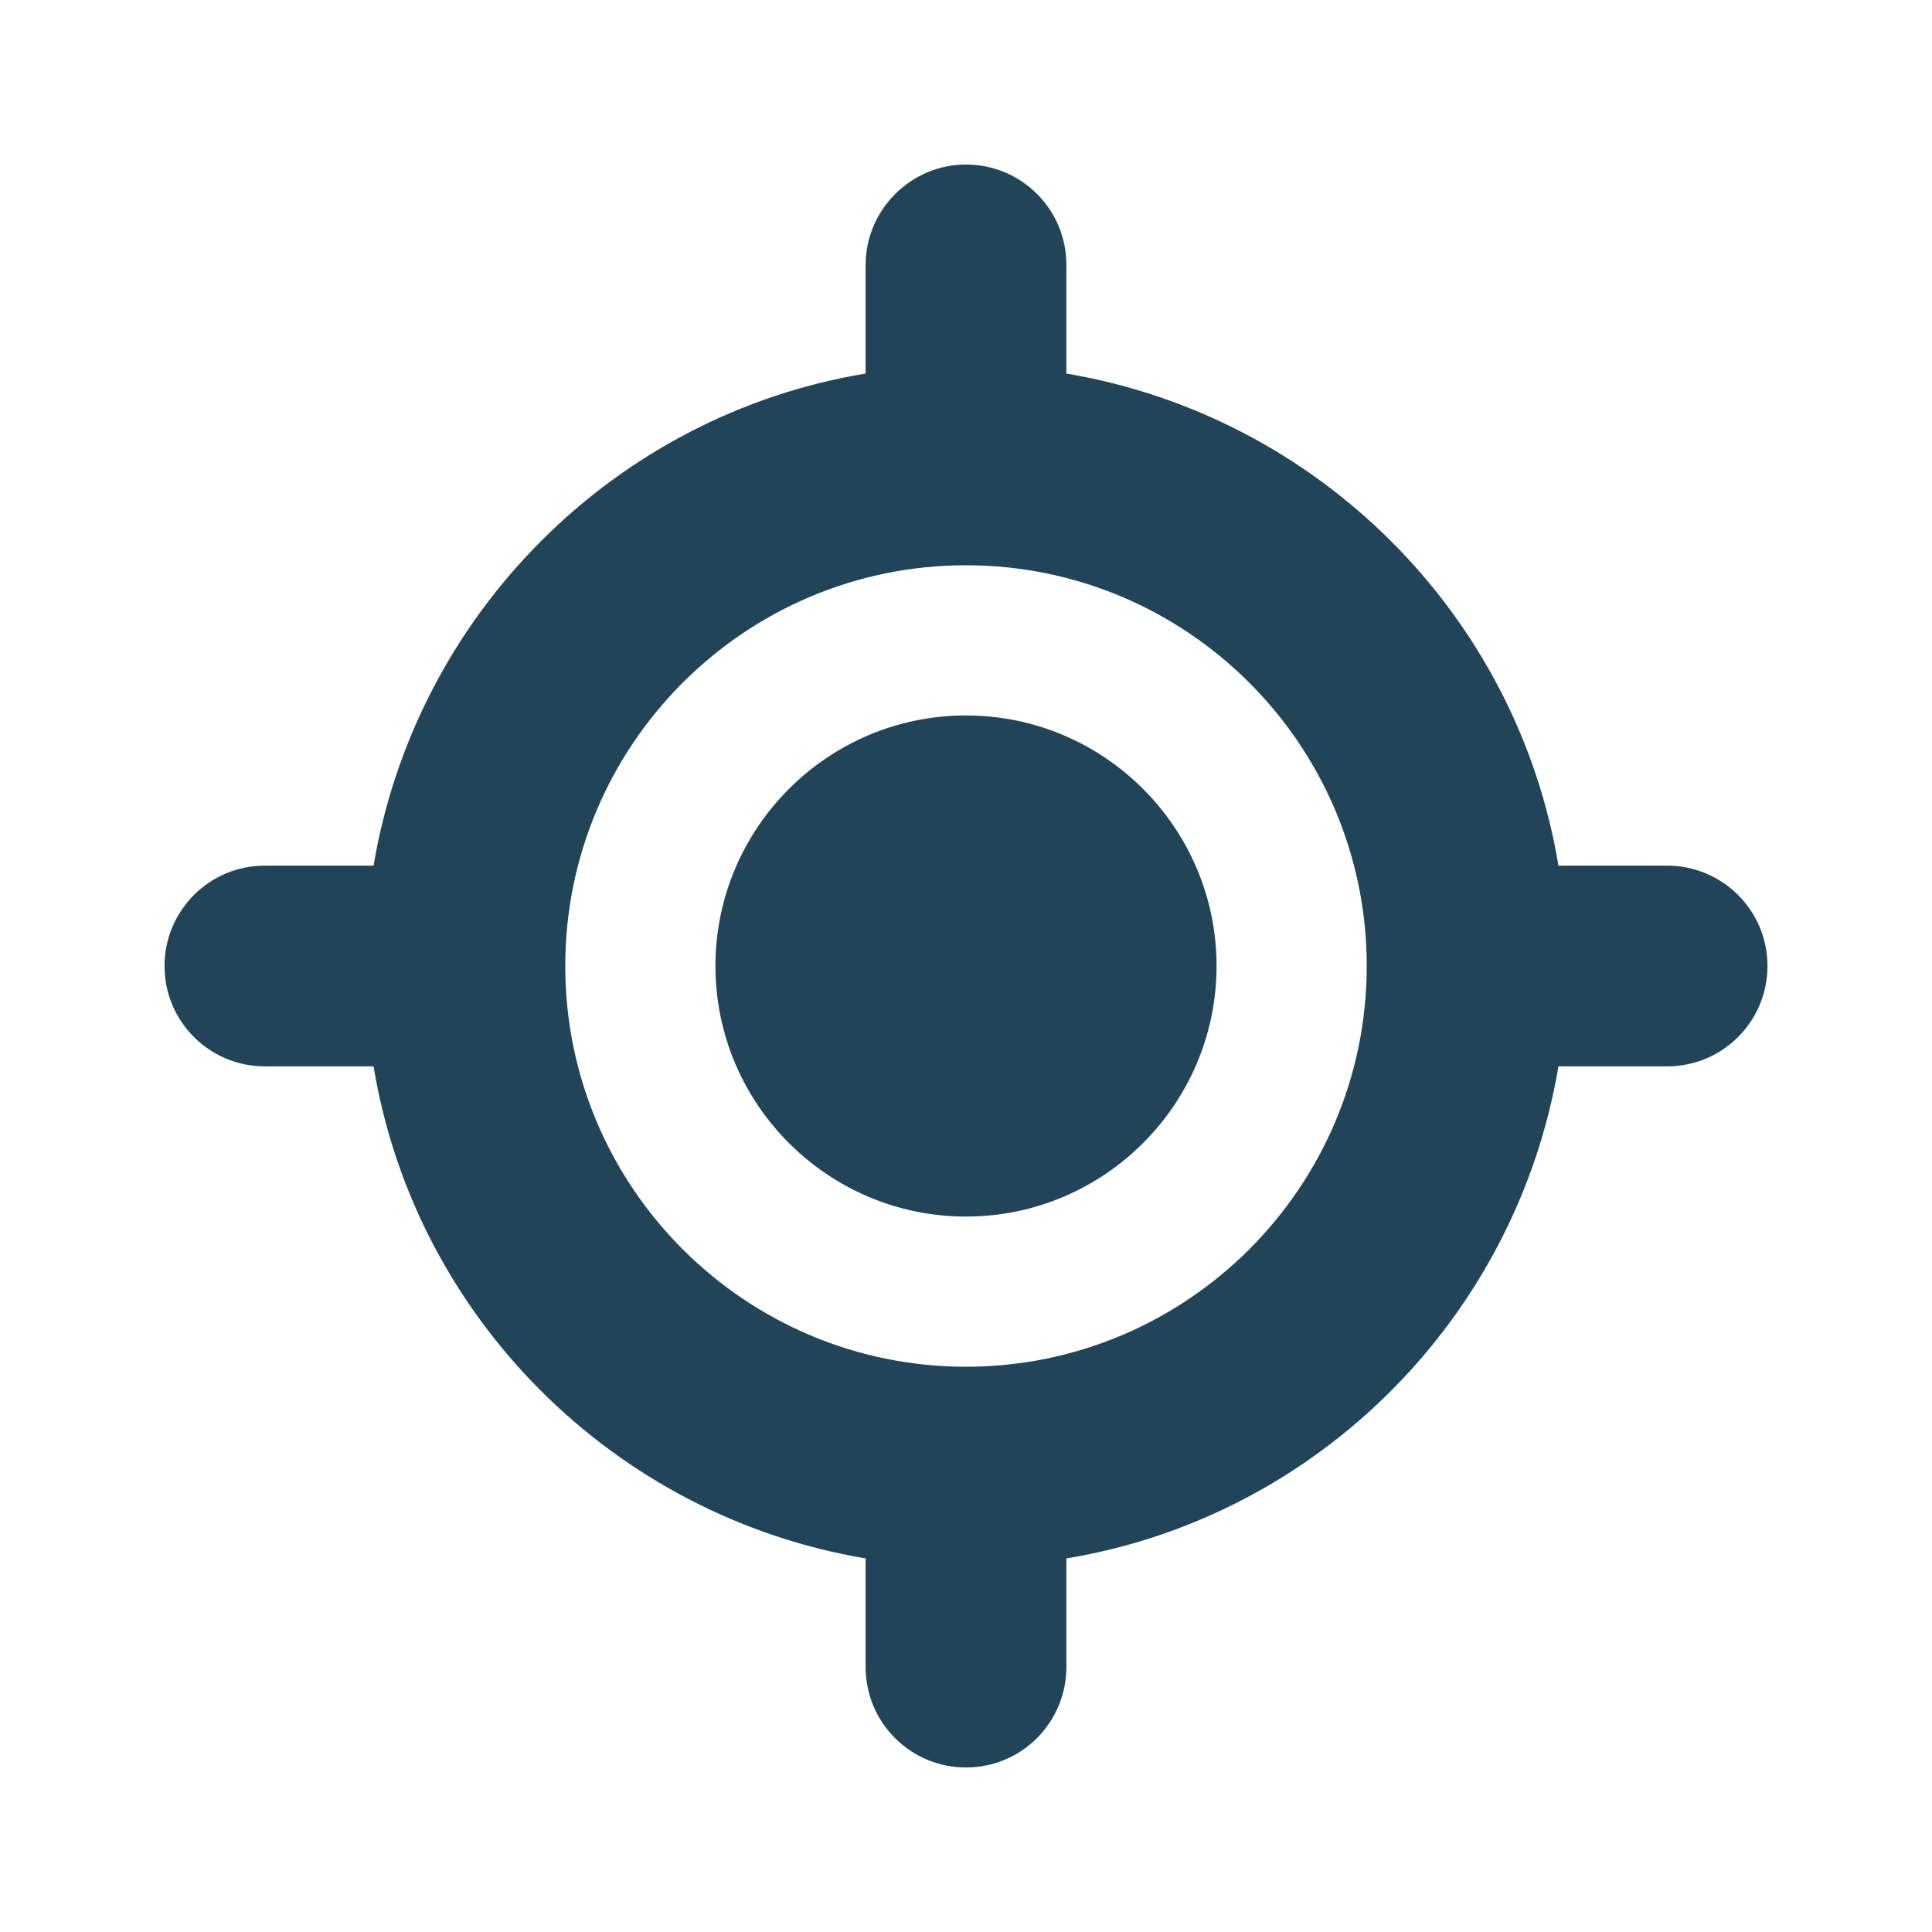
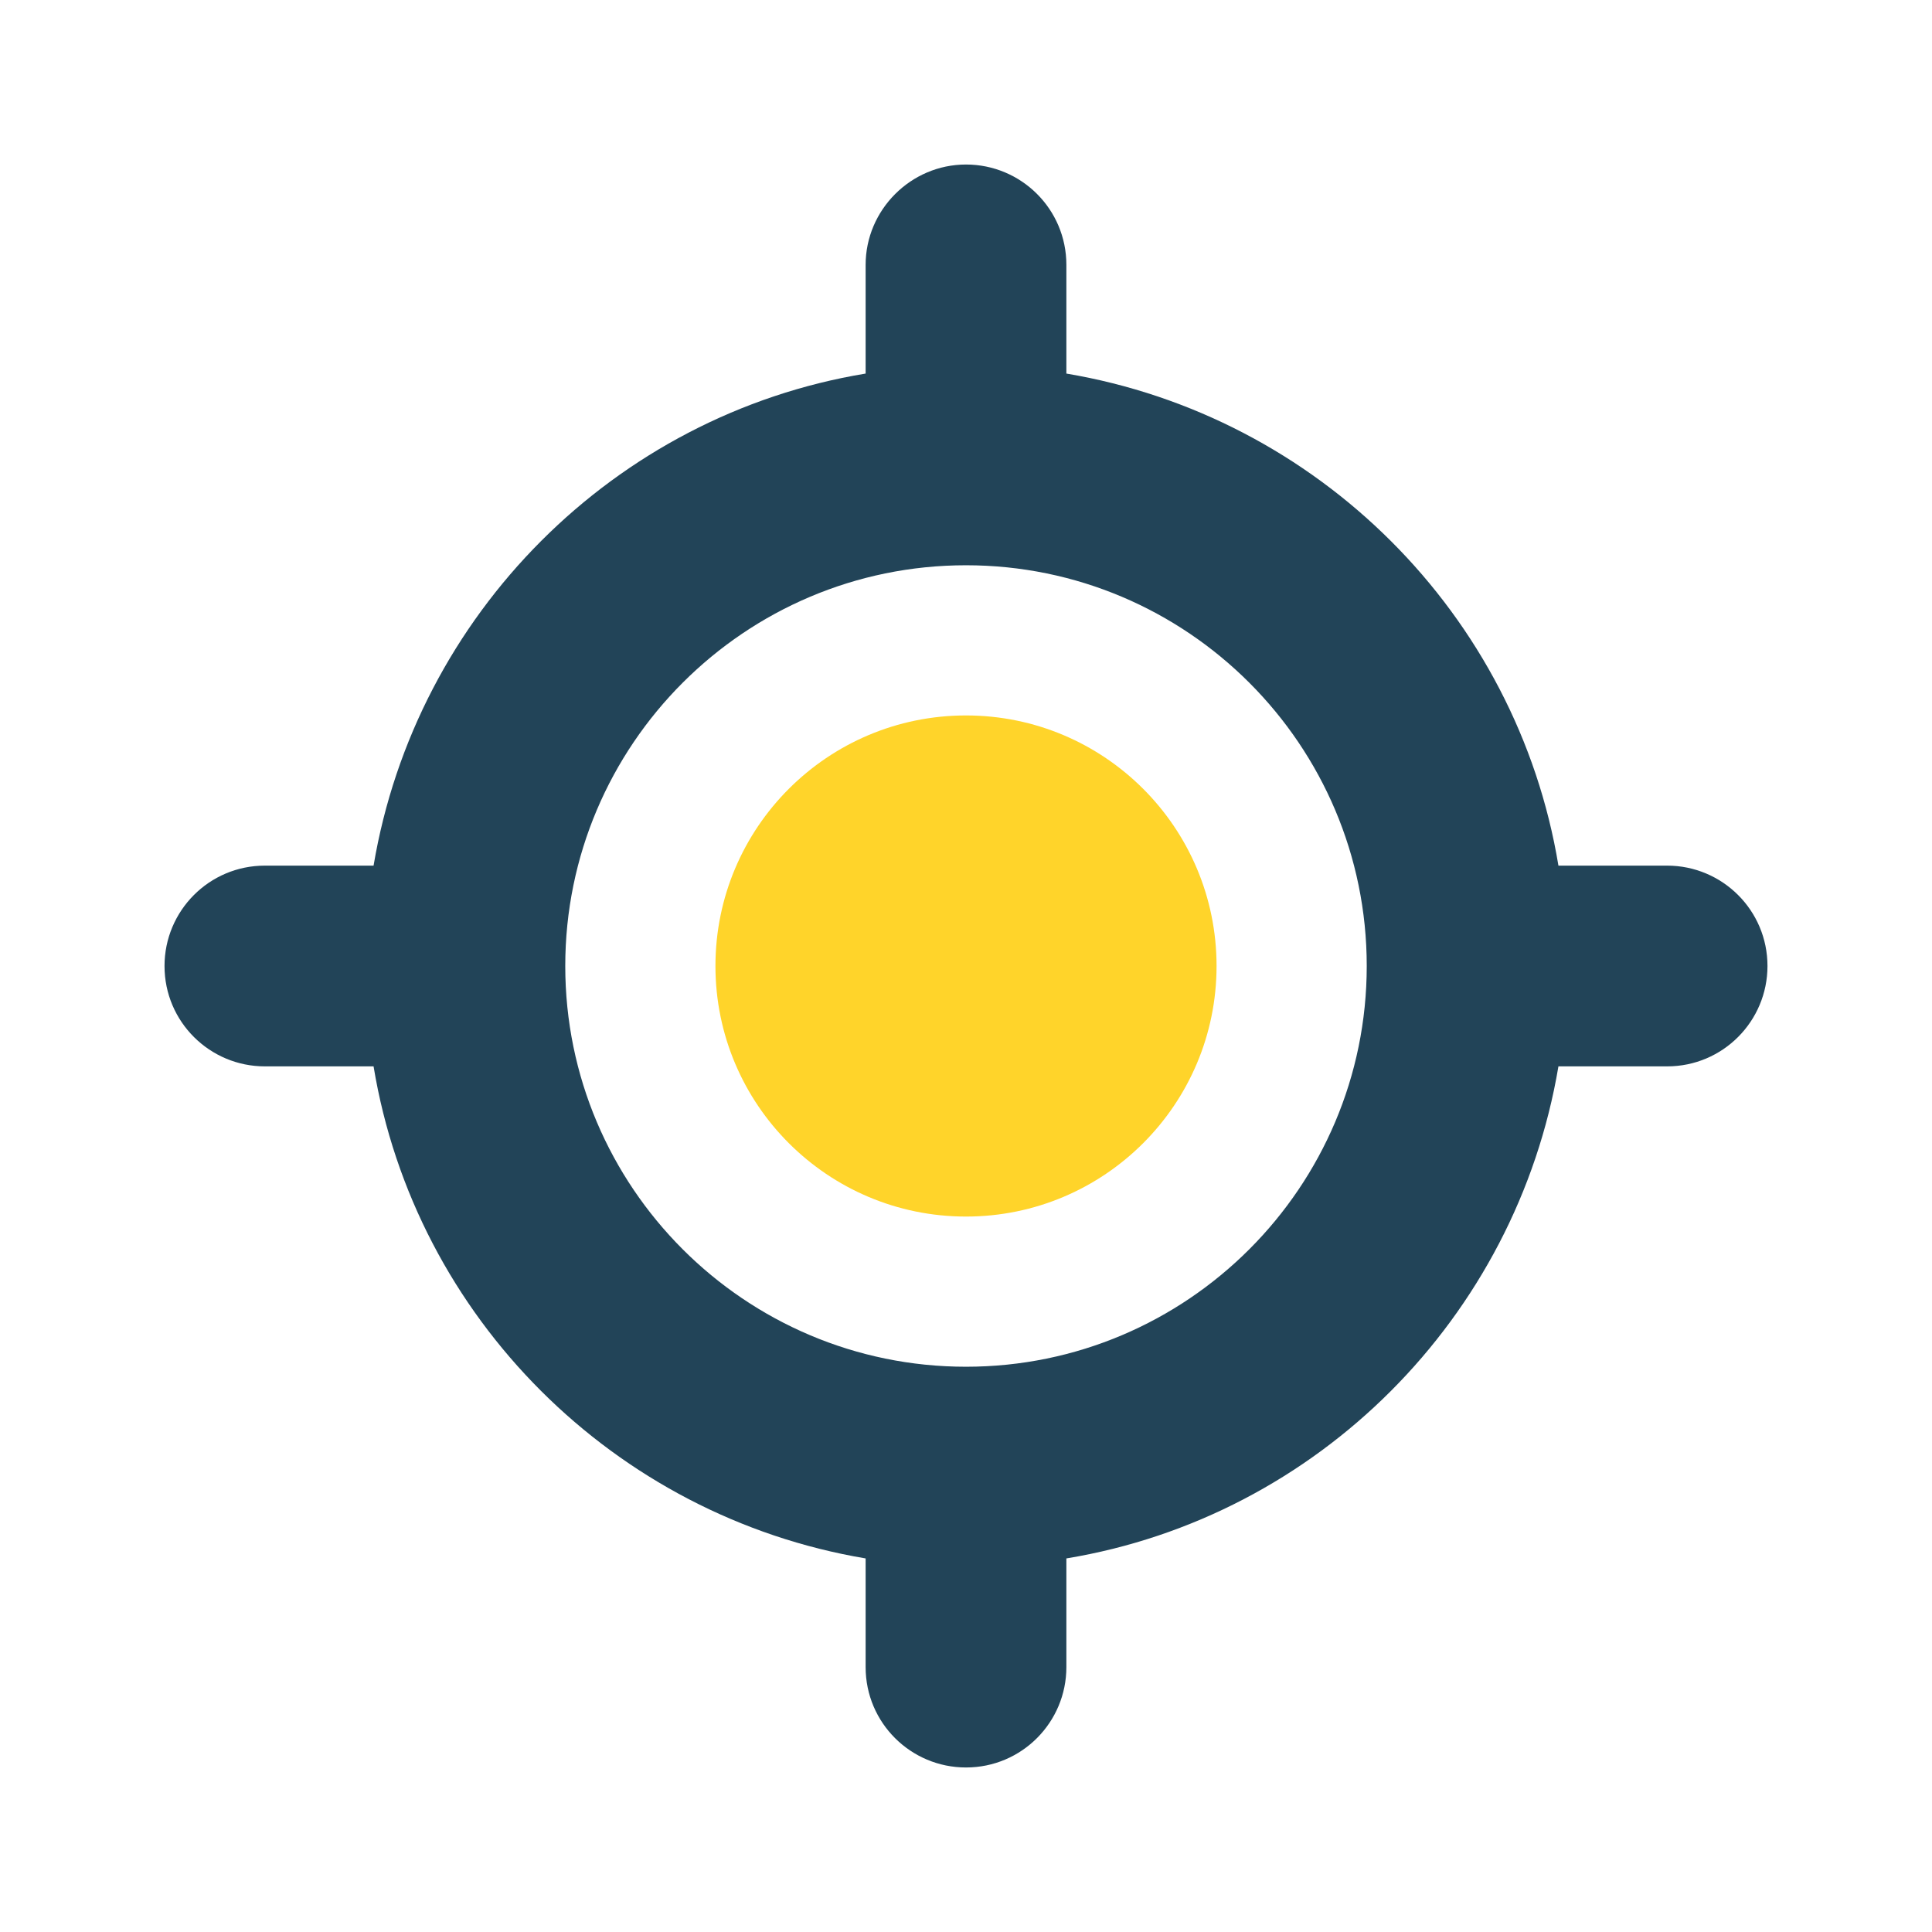
- <svg xmlns="http://www.w3.org/2000/svg" version="1.1" id="Layer_2" x="0px" y="0px" viewBox="0 0 256 256" style="enable-background:new 0 0 256 256;" xml:space="preserve">
+ <svg xmlns="http://www.w3.org/2000/svg" version="1.1" id="Layer_2_00000168104786892121006280000007045816515405475984_" x="0px" y="0px" viewBox="0 0 256 256" style="enable-background:new 0 0 256 256;" xml:space="preserve">
  <style type="text/css">
	.st0{fill:#224458;}
+ 	.st1{fill:#FFD42A;}
</style>
-   <path class="st0" d="M128,21.8c7.3,0,13.3,5.9,13.3,13.3v14.4c33.3,5.6,59.7,31.9,65.2,65.2h14.4c7.3,0,13.3,5.9,13.3,13.3  c0,7.3-5.9,13.3-13.3,13.3h-14.4c-5.6,33.3-31.9,59.7-65.2,65.2v14.4c0,7.3-5.9,13.3-13.3,13.3c-7.3,0-13.3-5.9-13.3-13.3v-14.4  c-33.3-5.6-59.7-31.9-65.2-65.2H35.1c-7.3,0-13.3-5.9-13.3-13.3c0-7.3,5.9-13.3,13.3-13.3h14.4c5.6-33.3,31.9-59.7,65.2-65.2V35.1  C114.7,27.8,120.7,21.8,128,21.8z M74.9,128c0,29.3,23.8,53.1,53.1,53.1s53.1-23.8,53.1-53.1S157.3,74.9,128,74.9  S74.9,98.7,74.9,128z M128,94.8c18.3,0,33.2,14.9,33.2,33.2s-14.9,33.2-33.2,33.2S94.8,146.3,94.8,128S109.7,94.8,128,94.8z" />
+   <g>
+     <path class="st0" d="M220.9,114.7h-14.4c-5.5-33.3-31.9-59.6-65.2-65.2V35.1c0-7.4-6-13.3-13.3-13.3s-13.3,6-13.3,13.3v14.4   C81.4,55,55.1,81.4,49.5,114.7H35.1c-7.4,0-13.3,6-13.3,13.3c0,7.4,6,13.3,13.3,13.3h14.4c5.5,33.3,31.9,59.6,65.2,65.2v14.4   c0,7.4,6,13.3,13.3,13.3c7.4,0,13.3-6,13.3-13.3v-14.4c33.3-5.5,59.6-31.9,65.2-65.2h14.4c7.4,0,13.3-6,13.3-13.3   C234.2,120.6,228.2,114.7,220.9,114.7z M128,181.1c-29.3,0-53.1-23.8-53.1-53.1S98.7,74.9,128,74.9s53.1,23.8,53.1,53.1   S157.3,181.1,128,181.1z" />
+     <circle class="st1" cx="128" cy="128" r="33.2" />
+   </g>
</svg>
